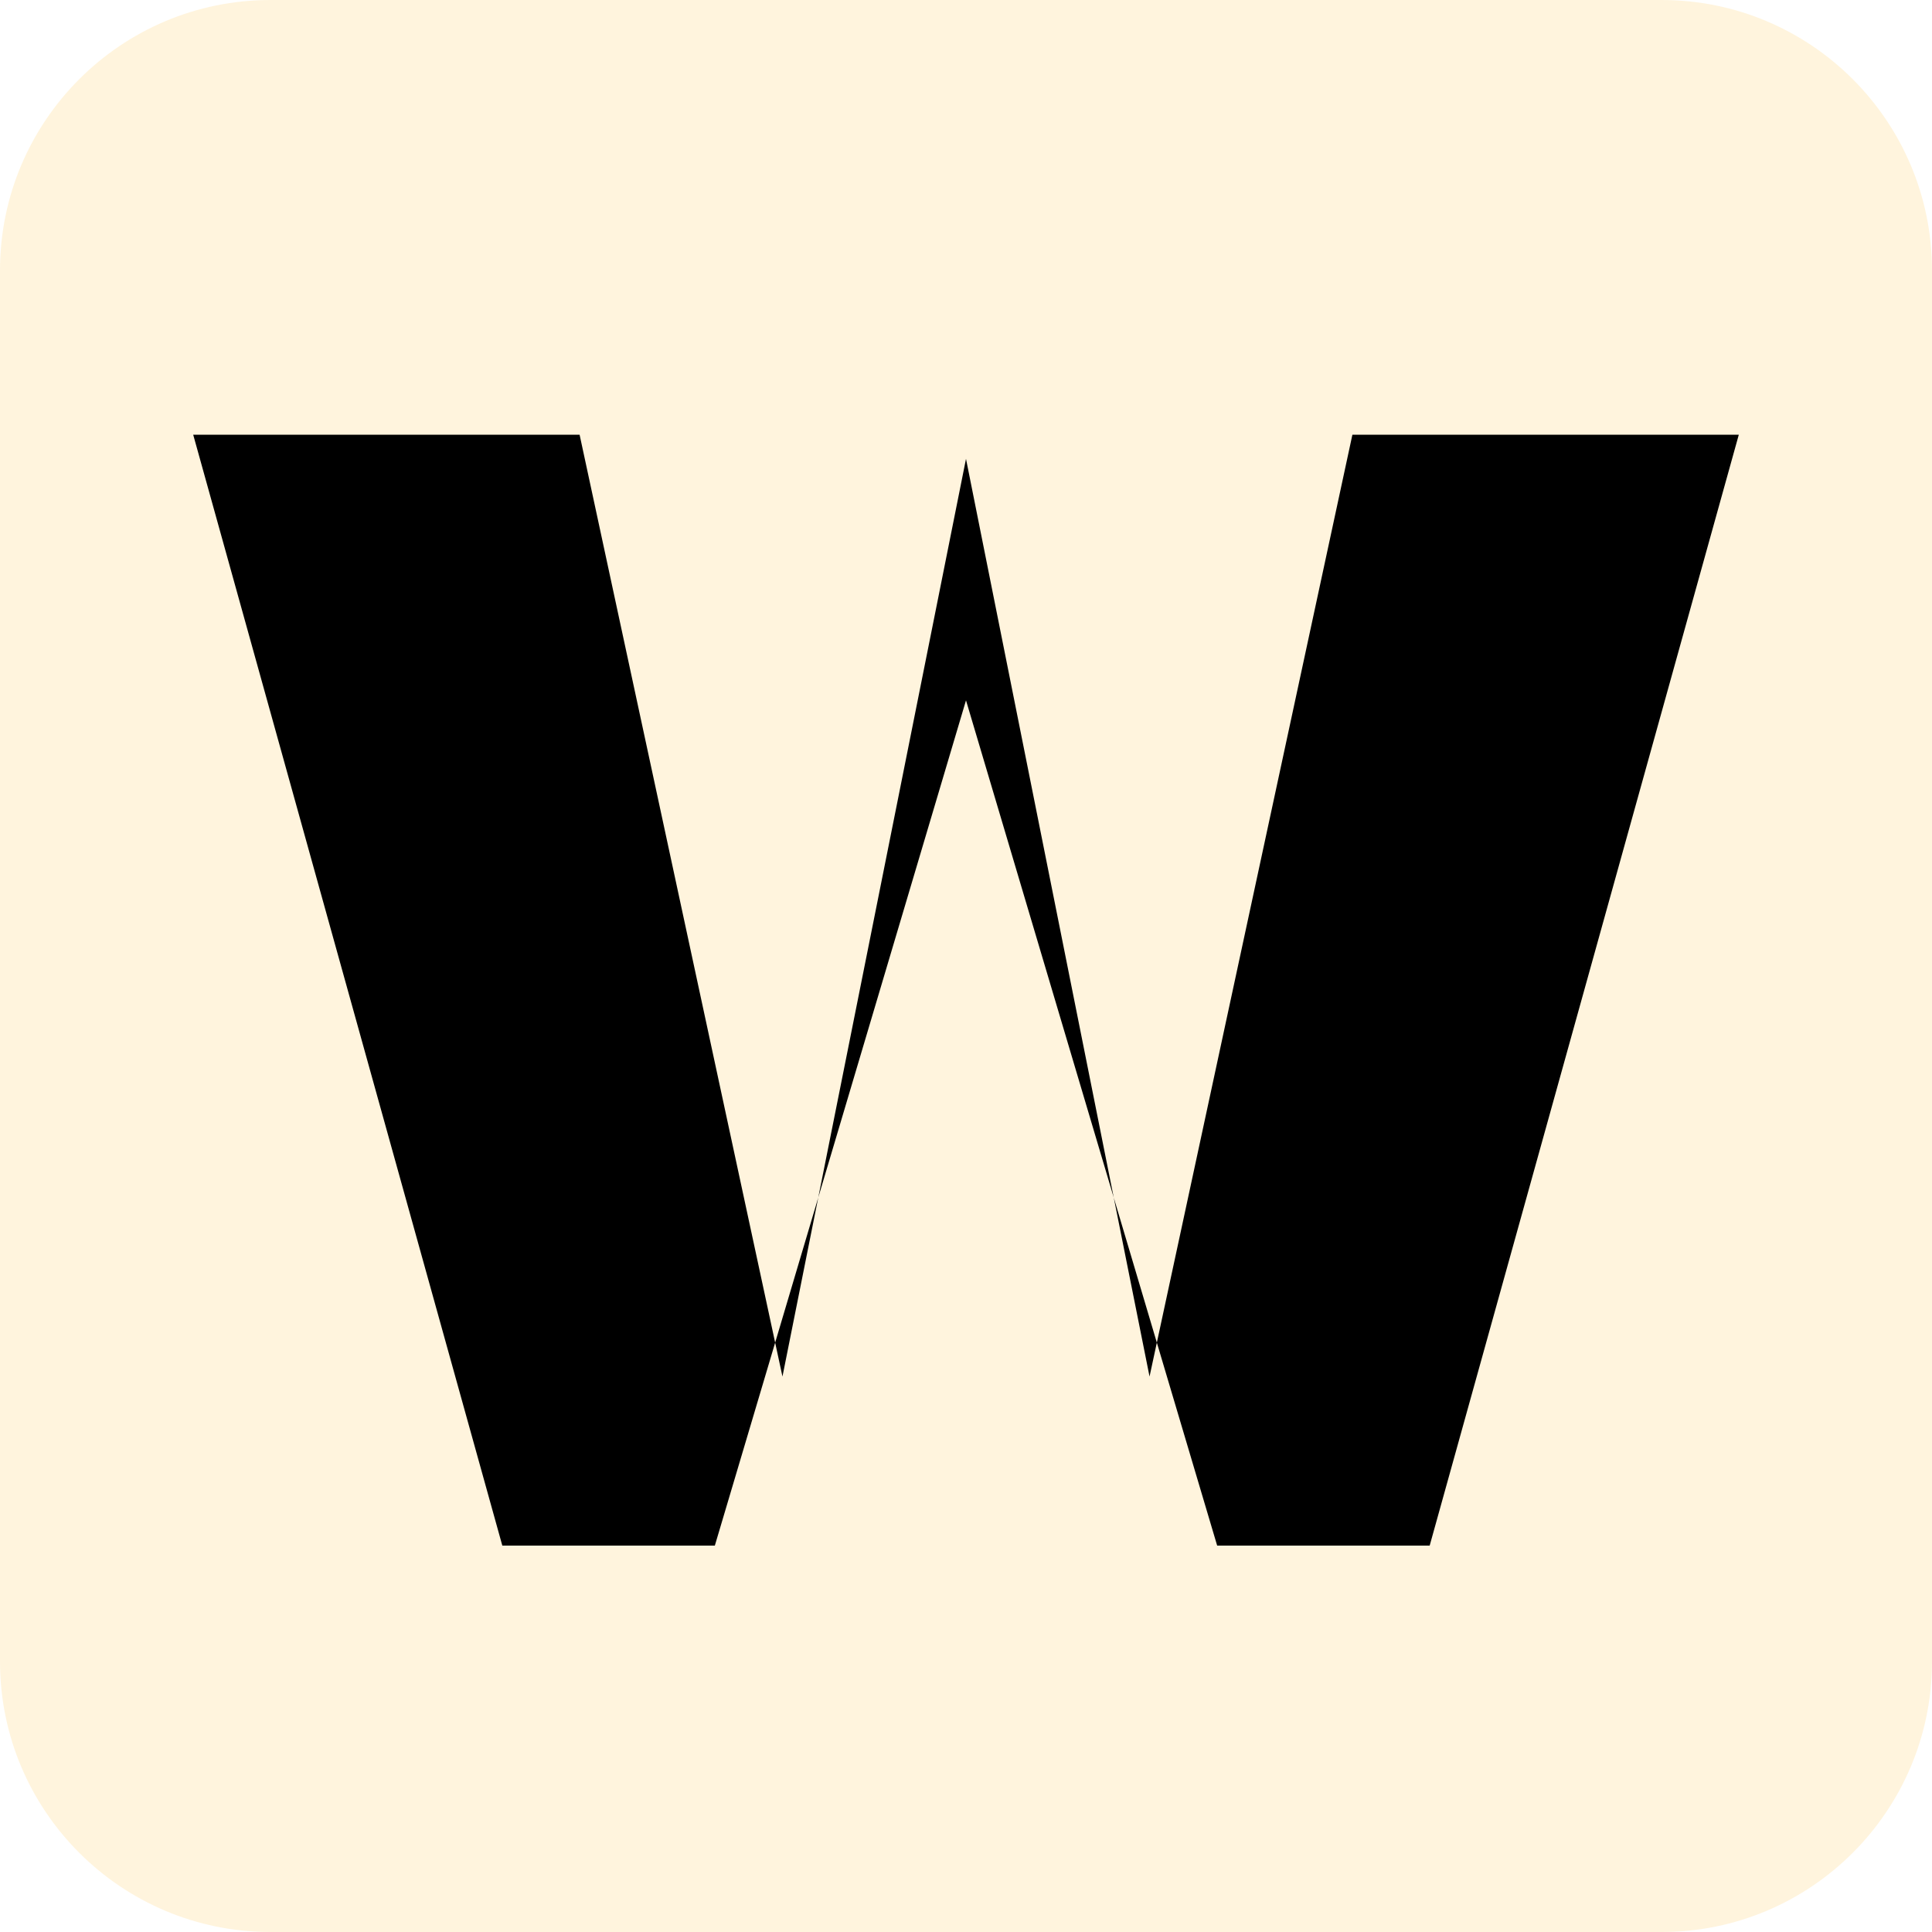
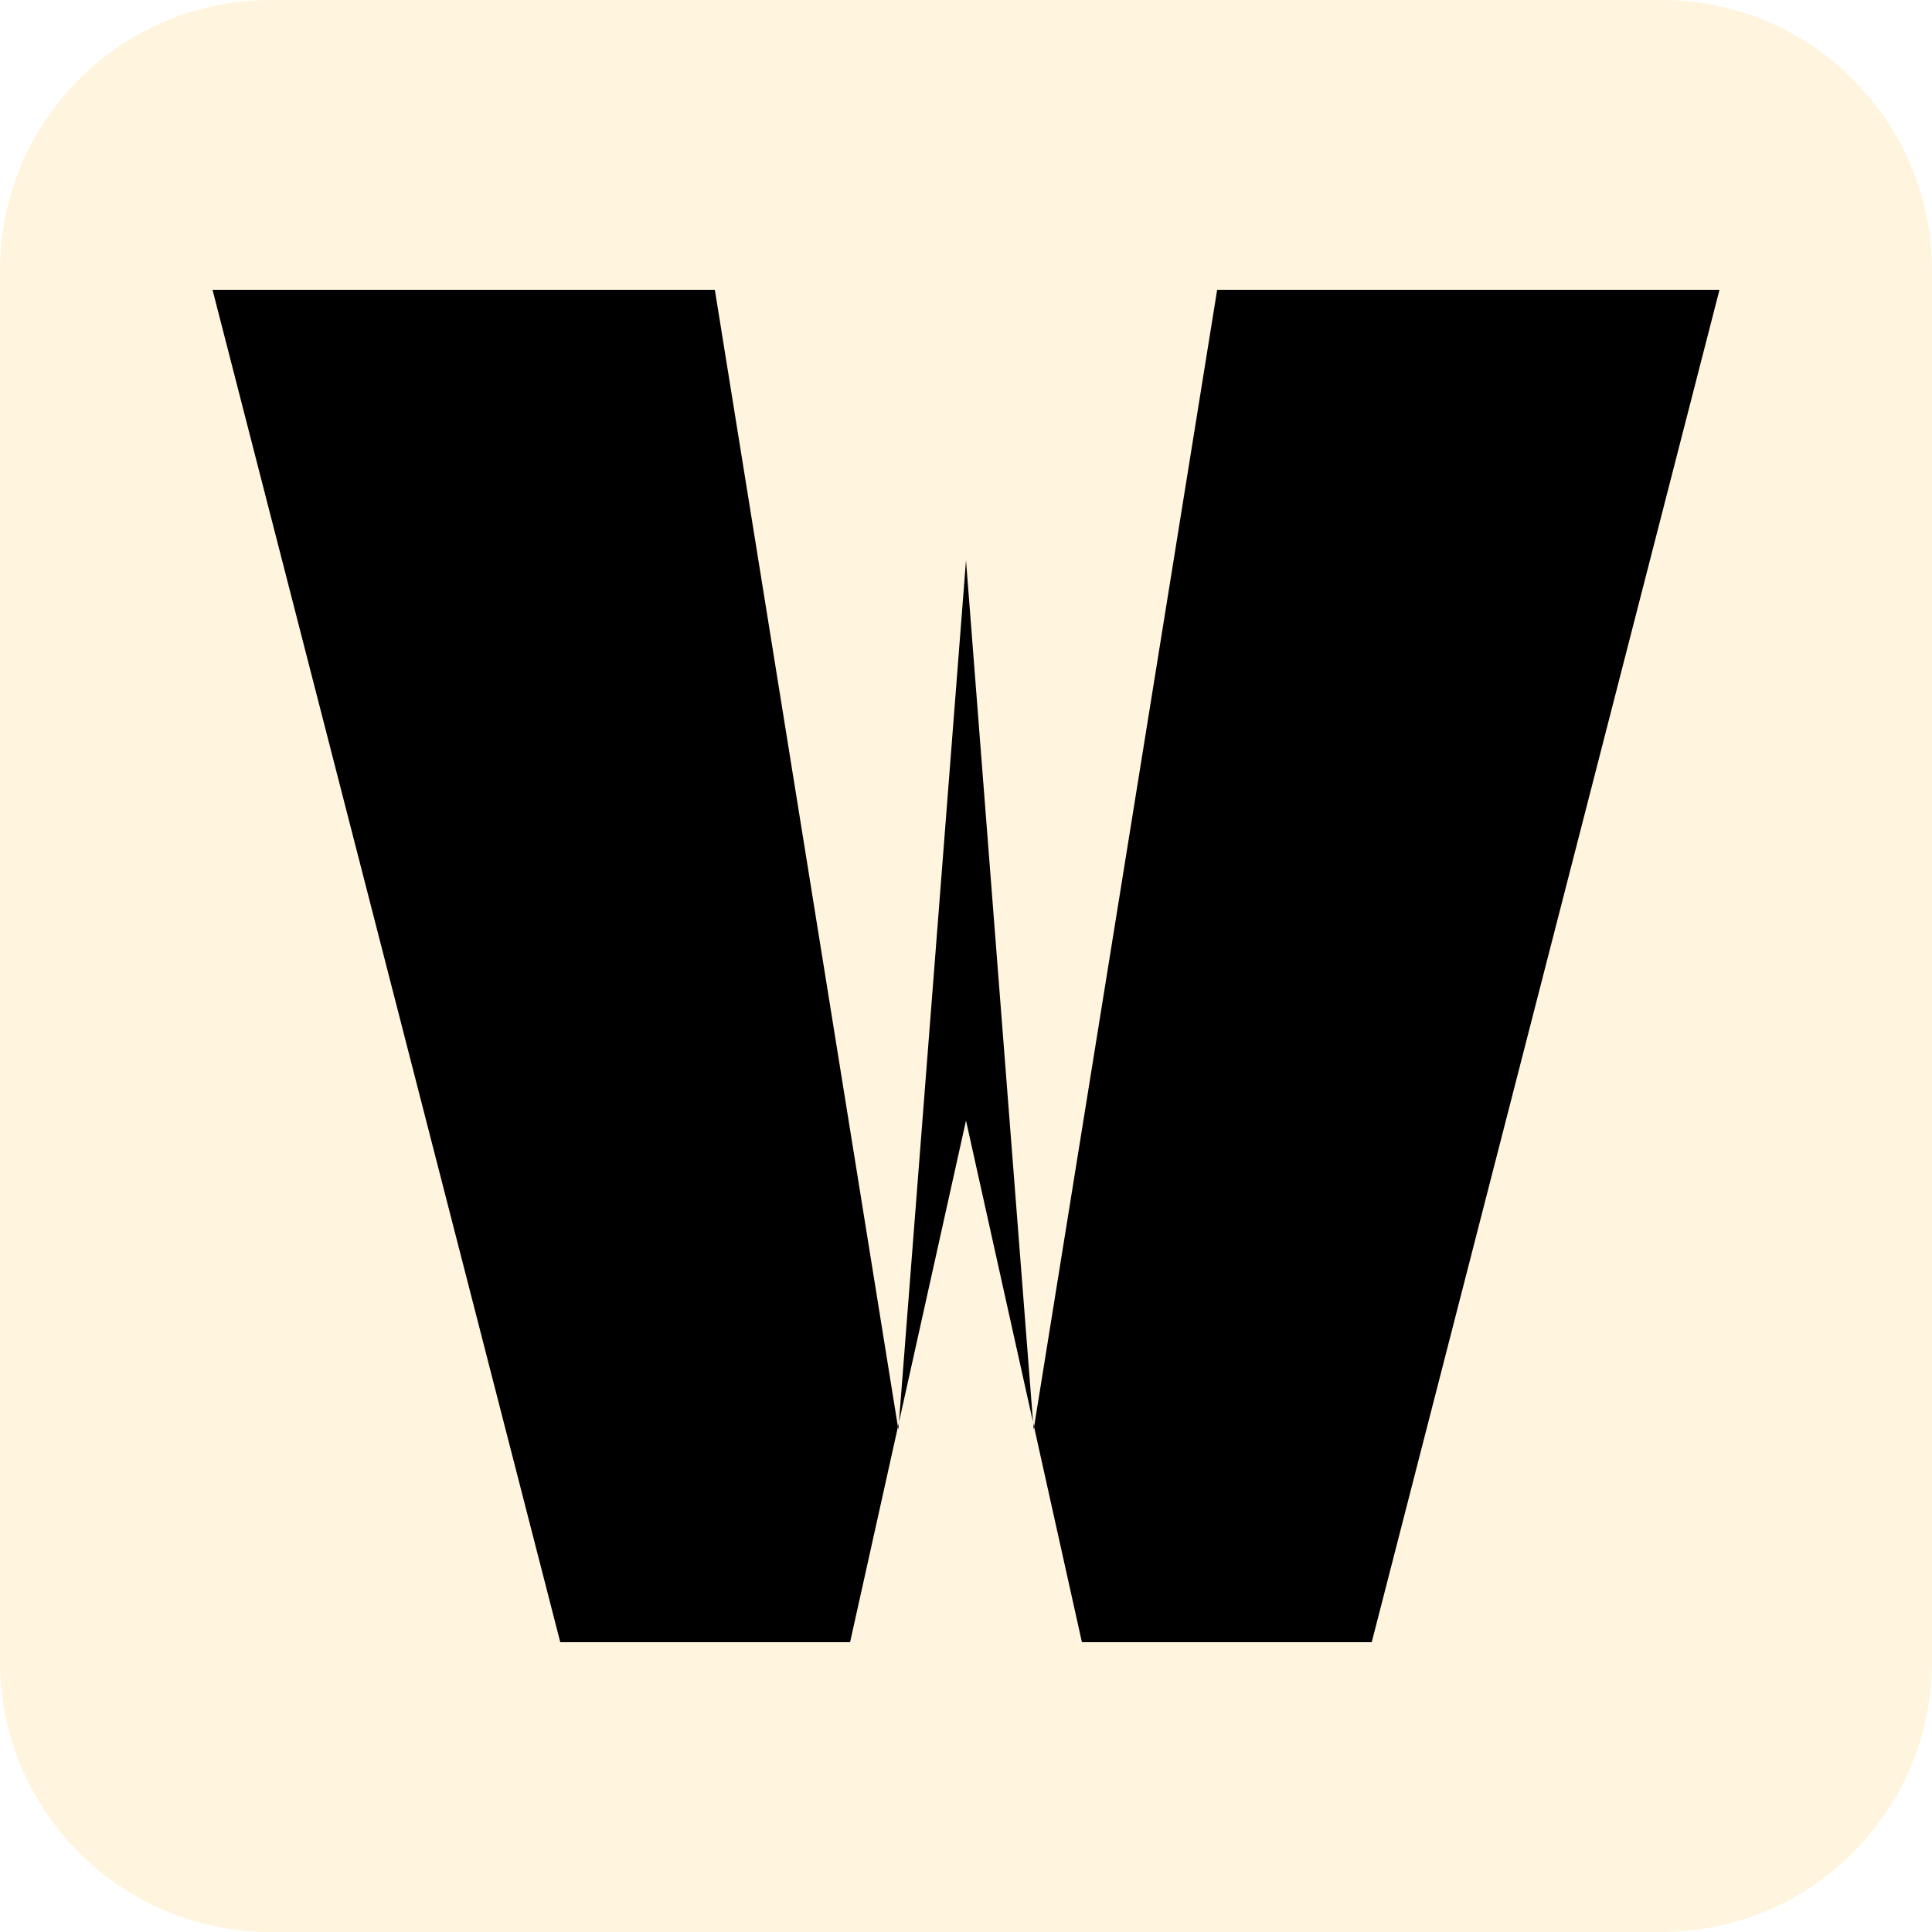
- <svg xmlns="http://www.w3.org/2000/svg" viewBox="0 0 400 400" role="img" aria-label="Wiener">
+ <svg xmlns="http://www.w3.org/2000/svg" viewBox="0 0 400 400" role="img" aria-label="Wiener Tools">
  <rect width="400" height="400" rx="56" fill="#fff4dd" />
-   <path d="M40 90 H120 L162 285 L200 95 L238 285 L280 90 H360 L296 320 H252 L200 145 L148 320 H104 Z" fill="#000000" />
+   <path d="M44 60 H148 L186 296 L200 116 L214 296 L252 60 H356 L284 340 H224 L200 232 L176 340 H116 Z" fill="#000000" />
</svg>
